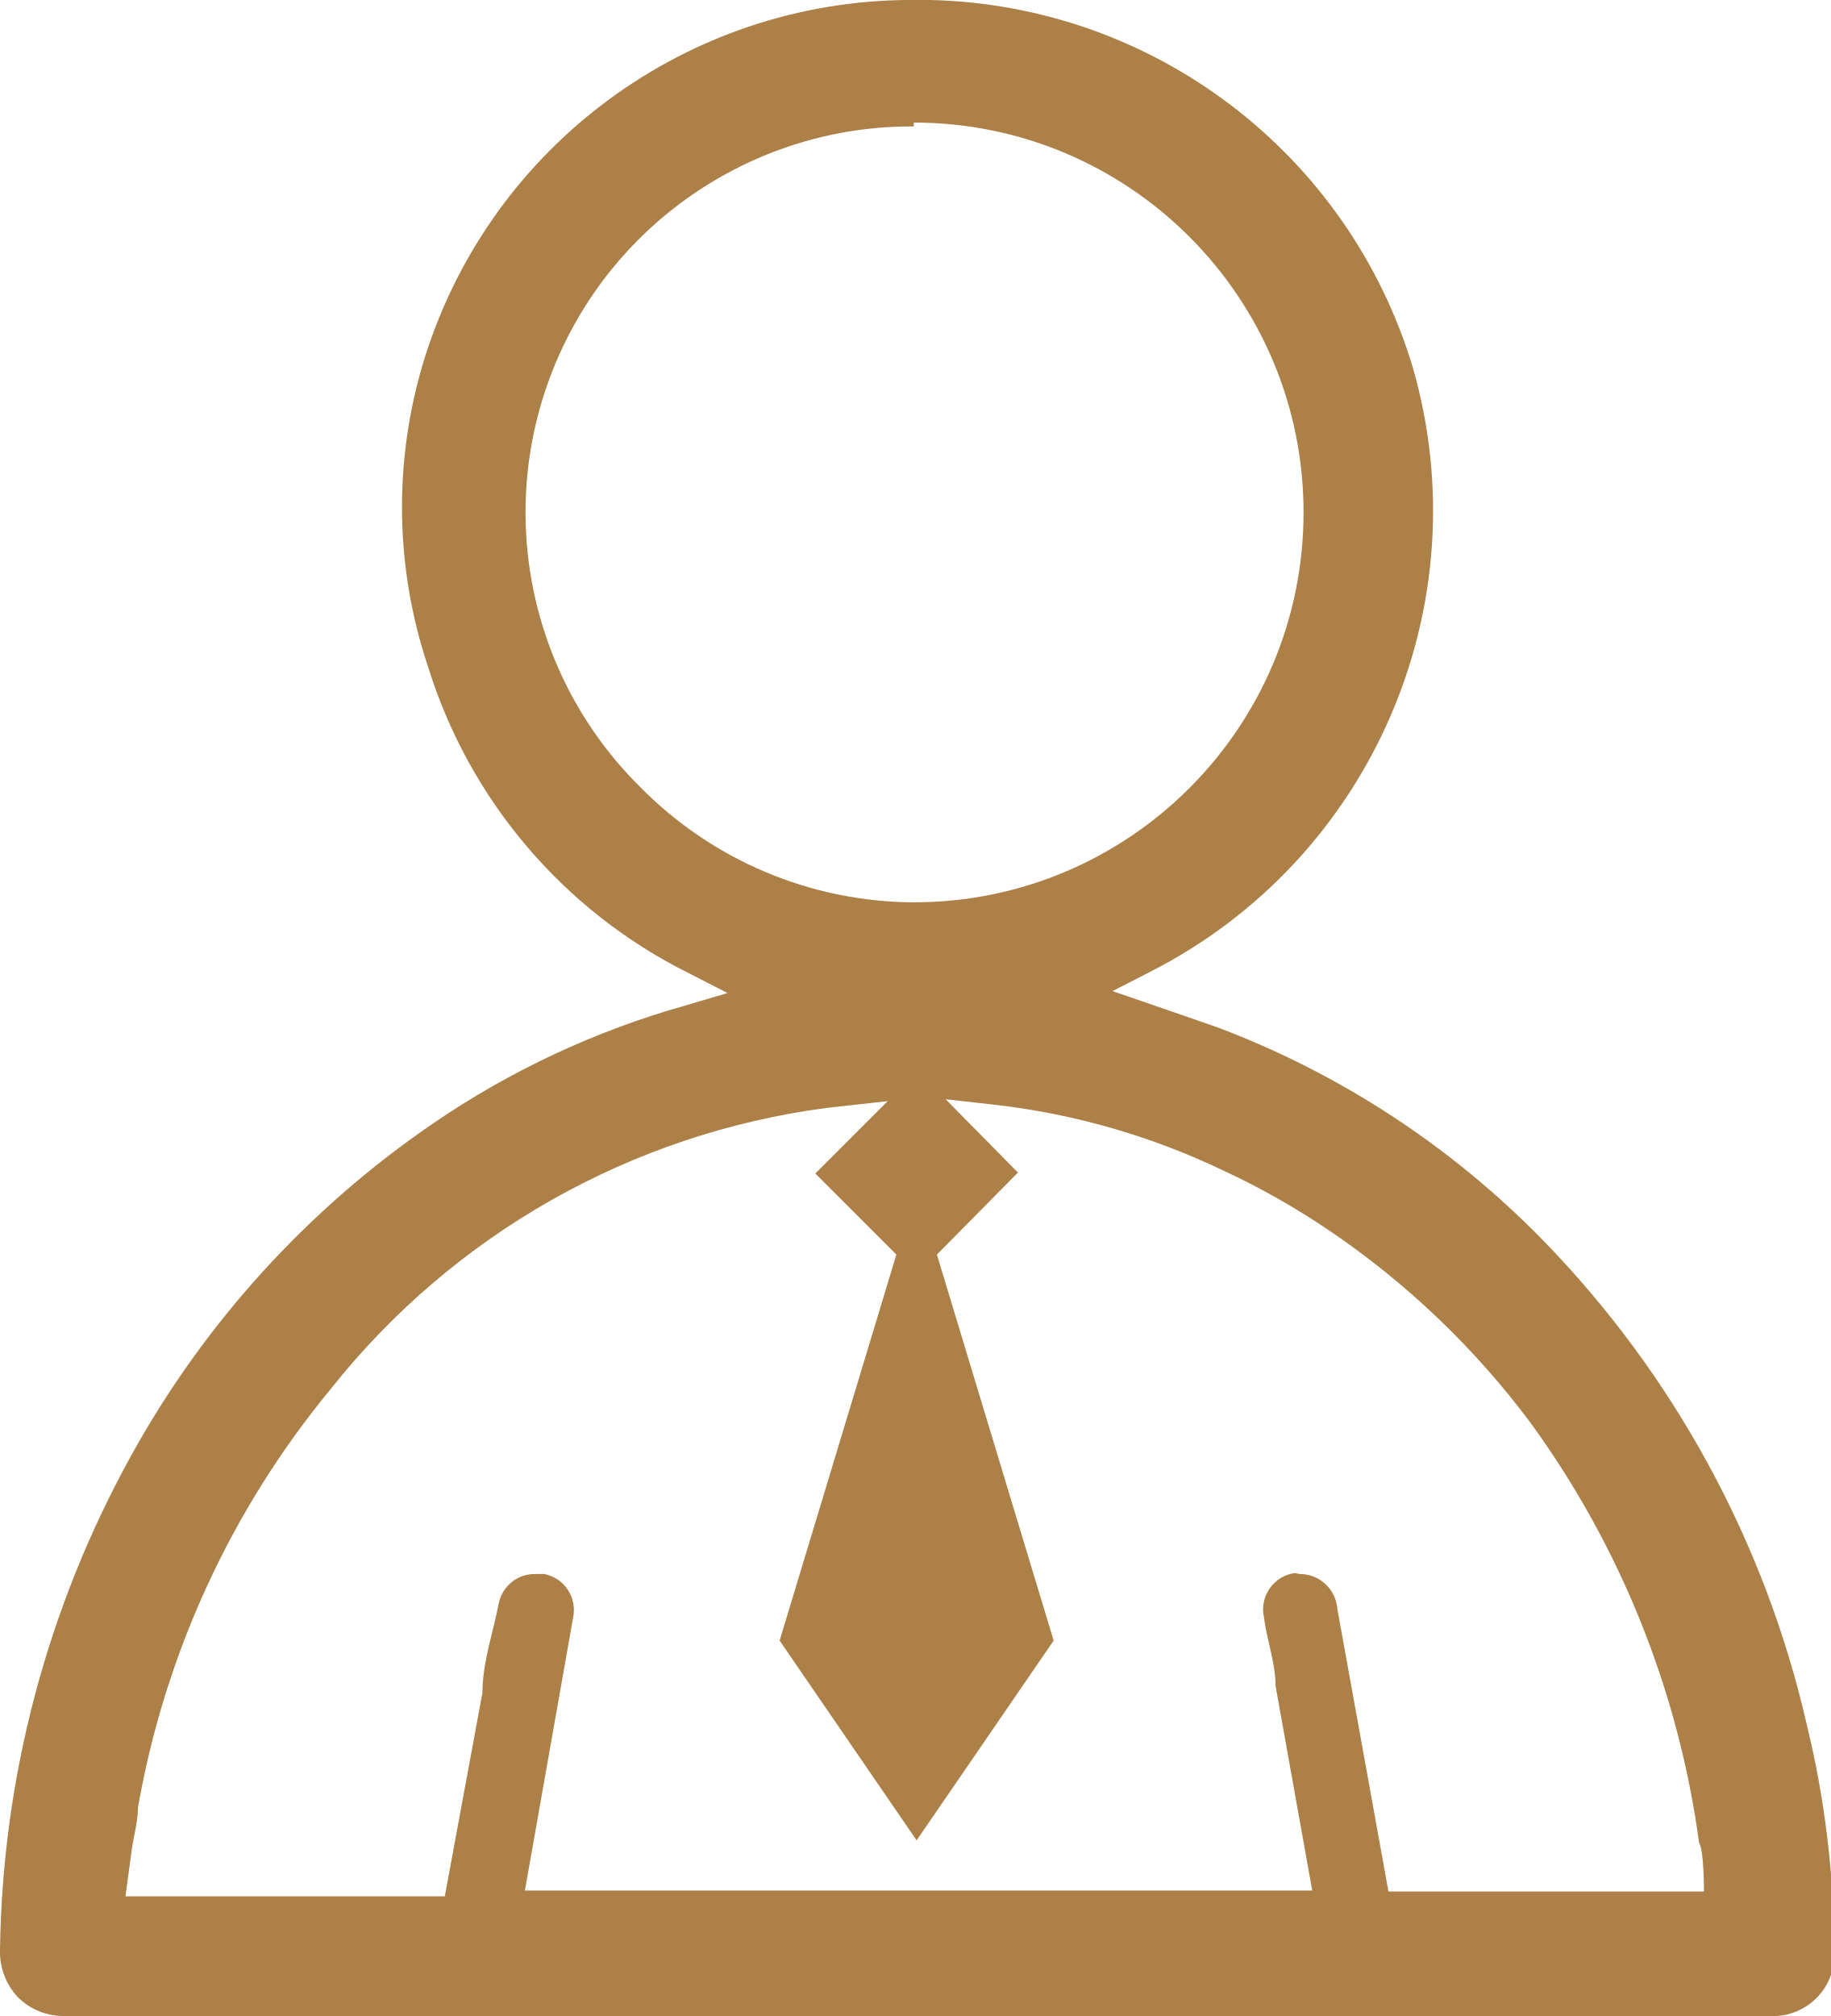
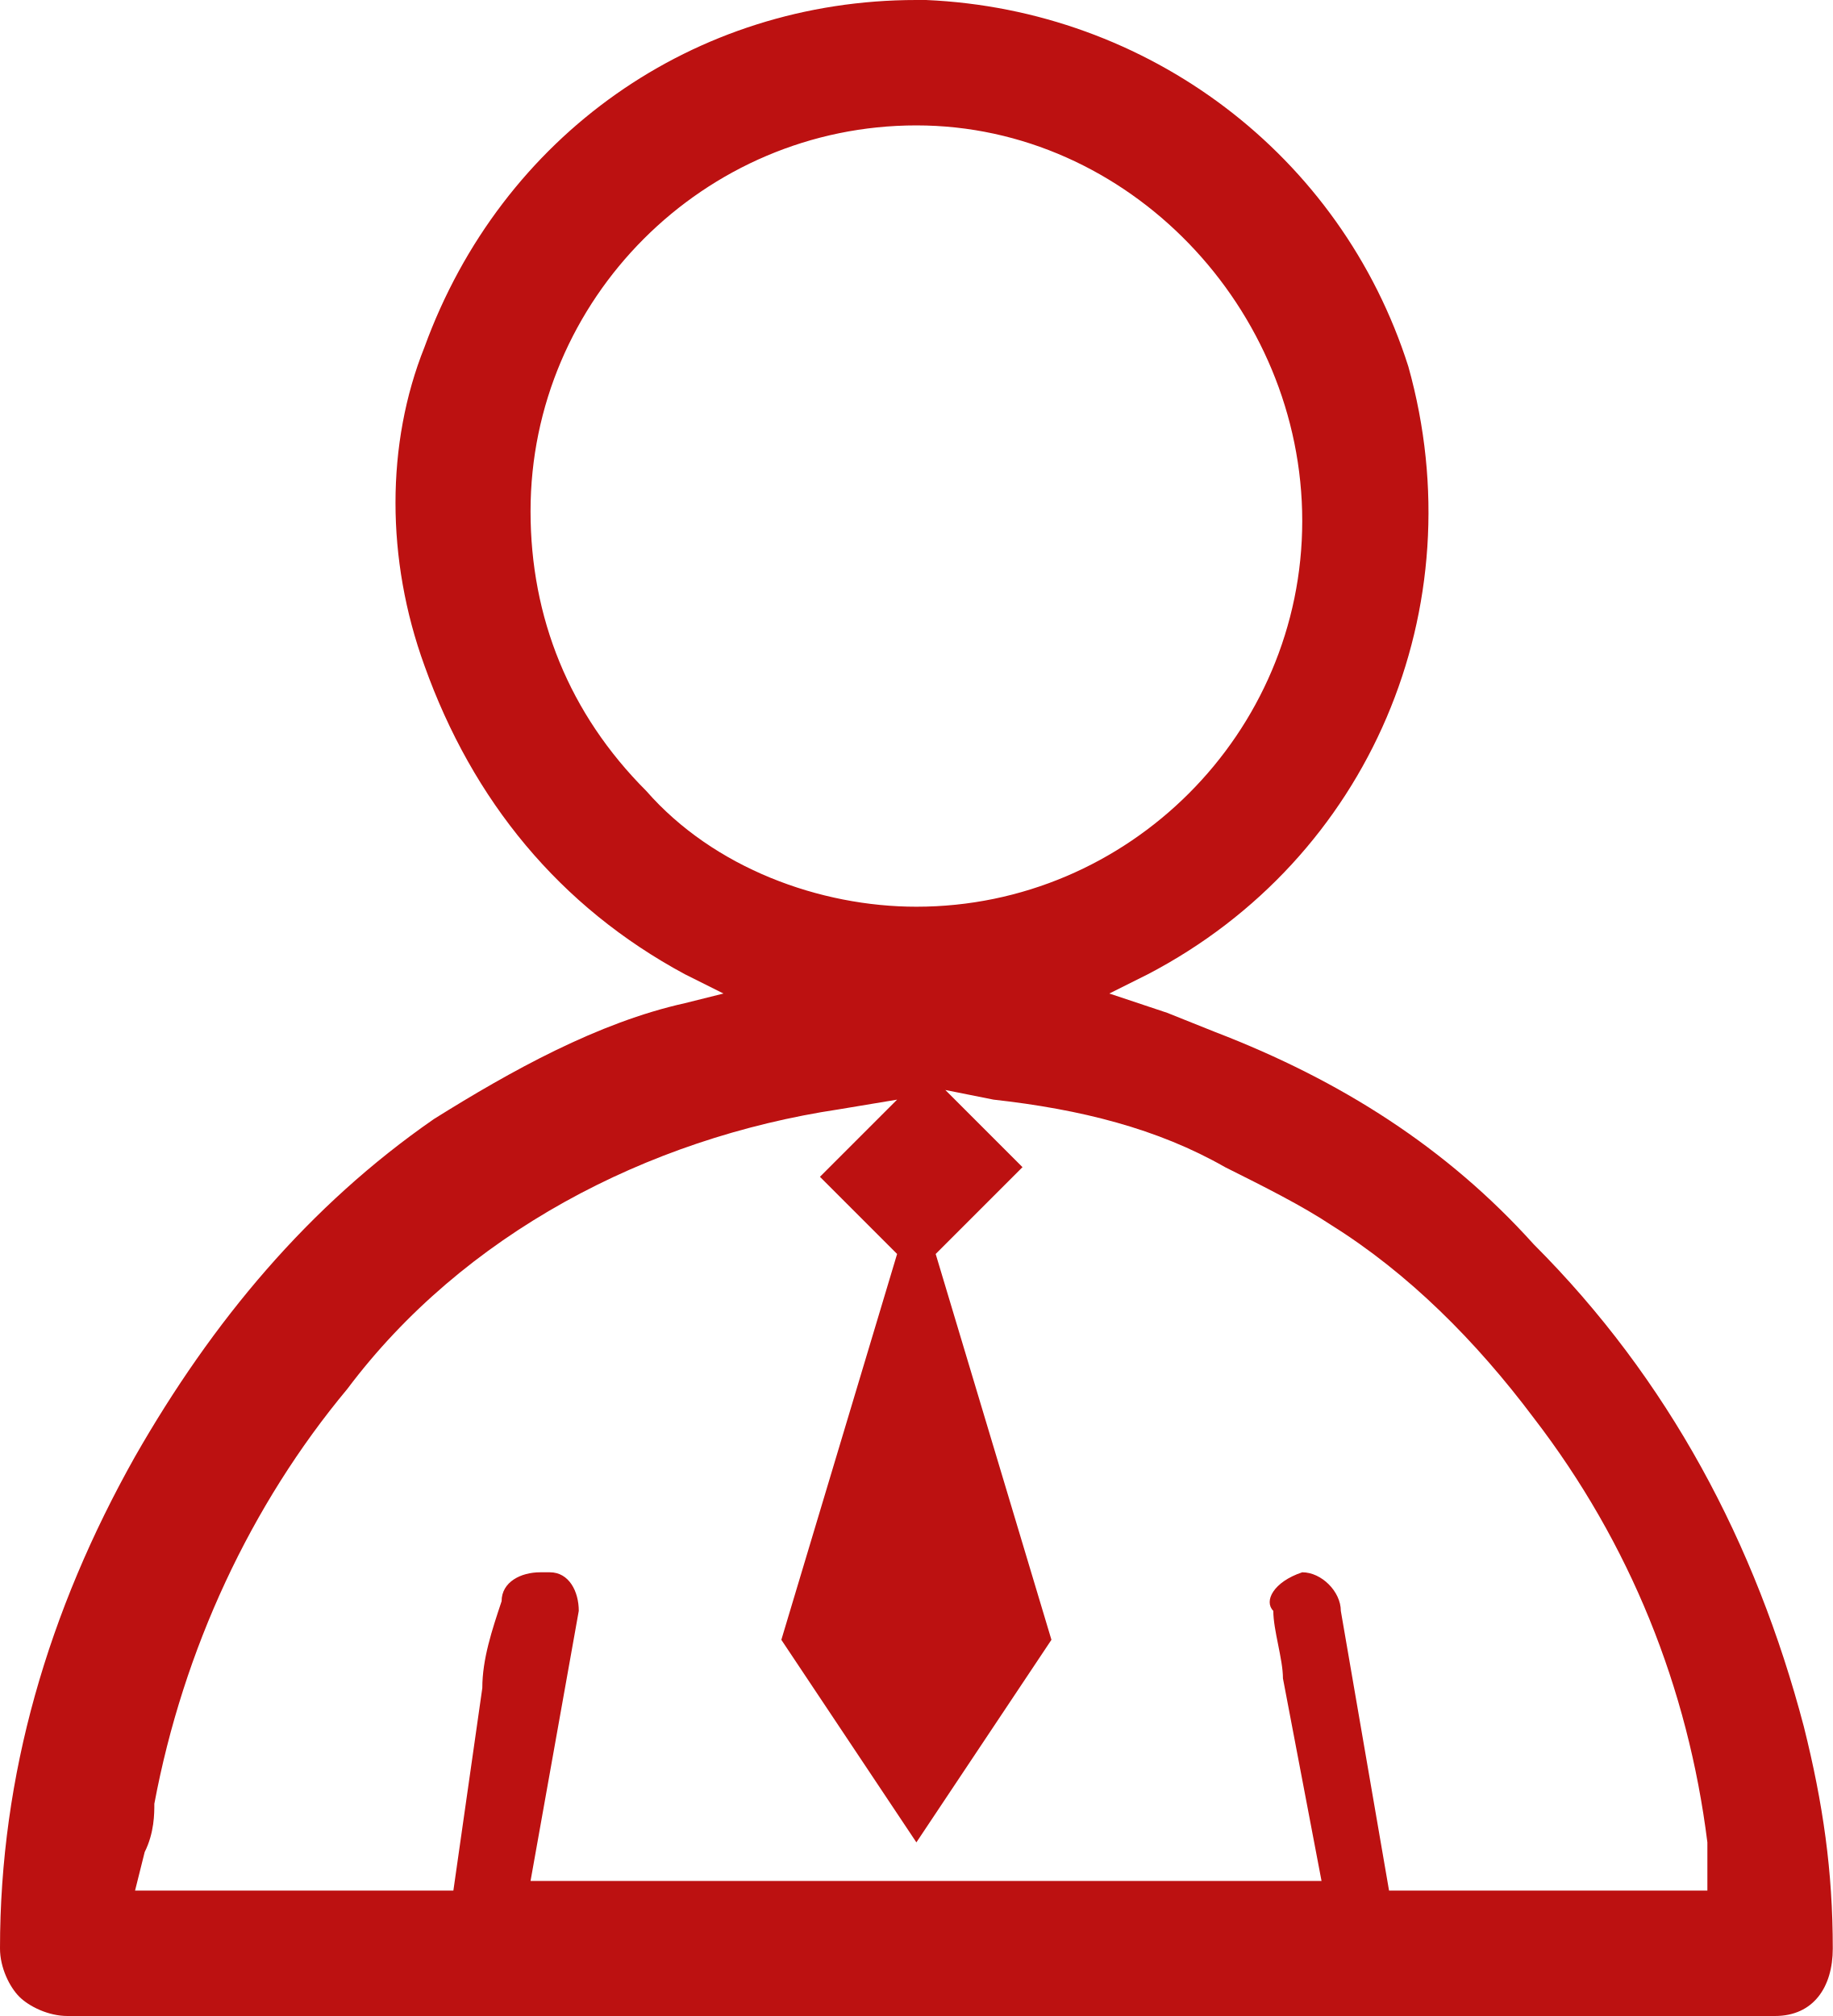
- <svg xmlns="http://www.w3.org/2000/svg" viewBox="0 0 18.97 20.89">
-   <defs>
-     <style>.cls-1{fill:#ad8047;}</style>
-   </defs>
+ <svg xmlns="http://www.w3.org/2000/svg" version="1.1" id="圖層_1" x="0px" y="0px" viewBox="0 0 19 20.9" style="enable-background:new 0 0 19 20.9;" xml:space="preserve">
+   <style type="text/css">
+ 	.st0{fill:#BC1111;}
+ </style>
  <g id="home">
-     <path class="cls-1" d="M.68,20.89a.67.67,0,0,1-.5-.2A.69.69,0,0,1,0,20.2a10.89,10.89,0,0,1,1.35-5.1,10.05,10.05,0,0,1,3.14-3.46A8.9,8.9,0,0,1,7.1,10.42l.44-.13-.41-.21A5.3,5.3,0,0,1,4.44,6.92a5.2,5.2,0,0,1,0-3.33A5.29,5.29,0,0,1,9.52,0h.12a5.35,5.35,0,0,1,5,3.8,5.36,5.36,0,0,1-2.72,6.27l-.39.2.64.22.46.16a9.31,9.31,0,0,1,3.35,2.19,10.57,10.57,0,0,1,2.75,5.05,10,10,0,0,1,.28,2.3.64.64,0,0,1-.68.7Zm12.79-4.58a.39.39,0,0,1,.39.36l.53,2.93h3.27s0-.44-.05-.5a9.58,9.58,0,0,0-1.75-4.36,8.66,8.66,0,0,0-2.1-2,7.84,7.84,0,0,0-1.08-.61,7.43,7.43,0,0,0-2.35-.68l-.53-.06.75.76L9.71,13l1.21,4L9.5,19.07,8.08,17l1.21-4-.84-.84.75-.75-.63.07a7.87,7.87,0,0,0-5.14,2.91,9.34,9.34,0,0,0-2,4.34c0,.15-.05.31-.07.48l-.06.44H4.61L5,17.54c0-.31.11-.62.17-.93a.38.38,0,0,1,.38-.3h.09a.38.38,0,0,1,.3.45l-.5,2.83h8.16l-.38-2.12c0-.24-.09-.47-.12-.71a.38.38,0,0,1,.32-.46Zm-4-15A4,4,0,0,0,6.63,8.15a4,4,0,0,0,2.84,1.2,4,4,0,0,0,0-8.08Z" />
+     <path class="st0" d="M0.7,20.9c-0.2,0-0.4-0.1-0.5-0.2C0.1,20.6,0,20.4,0,20.2c0-1.8,0.5-3.5,1.4-5.1c0.8-1.4,1.8-2.6,3.1-3.5   c0.8-0.5,1.7-1,2.6-1.2l0.4-0.1l-0.4-0.2C5.8,9.4,4.9,8.3,4.4,6.9c-0.4-1.1-0.4-2.3,0-3.3C5.2,1.4,7.2,0,9.5,0h0.1   c2.3,0.1,4.3,1.6,5,3.8c0.7,2.5-0.4,5.1-2.7,6.3l-0.4,0.2l0.6,0.2l0.5,0.2c1.3,0.5,2.4,1.2,3.3,2.2c1.4,1.4,2.3,3.1,2.8,5   c0.2,0.8,0.3,1.5,0.3,2.3c0,0.4-0.2,0.7-0.6,0.7c0,0-0.1,0-0.1,0H0.7z M13.5,16.3c0.2,0,0.4,0.2,0.4,0.4l0.5,2.9h3.3   c0,0,0-0.4,0-0.5c-0.2-1.6-0.8-3.1-1.8-4.4c-0.6-0.8-1.3-1.5-2.1-2c-0.3-0.2-0.7-0.4-1.1-0.6c-0.7-0.4-1.5-0.6-2.4-0.7l-0.5-0.1   l0.8,0.8L9.7,13l1.2,4l-1.4,2.1L8.1,17l1.2-4l-0.8-0.8l0.8-0.8l-0.6,0.1c-2,0.3-3.9,1.3-5.1,2.9c-1,1.2-1.7,2.7-2,4.3   c0,0.1,0,0.3-0.1,0.5l-0.1,0.4h3.3L5,17.5c0-0.3,0.1-0.6,0.2-0.9c0-0.2,0.2-0.3,0.4-0.3h0.1c0.2,0,0.3,0.2,0.3,0.4c0,0,0,0,0,0   l-0.5,2.8h8.2l-0.4-2.1c0-0.2-0.1-0.5-0.1-0.7C13.1,16.6,13.2,16.4,13.5,16.3C13.4,16.3,13.4,16.3,13.5,16.3L13.5,16.3z M9.5,1.3   c-2.2,0-4,1.8-4,4c0,1.1,0.4,2.1,1.2,2.9c0.7,0.8,1.8,1.2,2.8,1.2c2.2,0,4-1.8,4-4S11.7,1.3,9.5,1.3L9.5,1.3z" />
  </g>
</svg>
